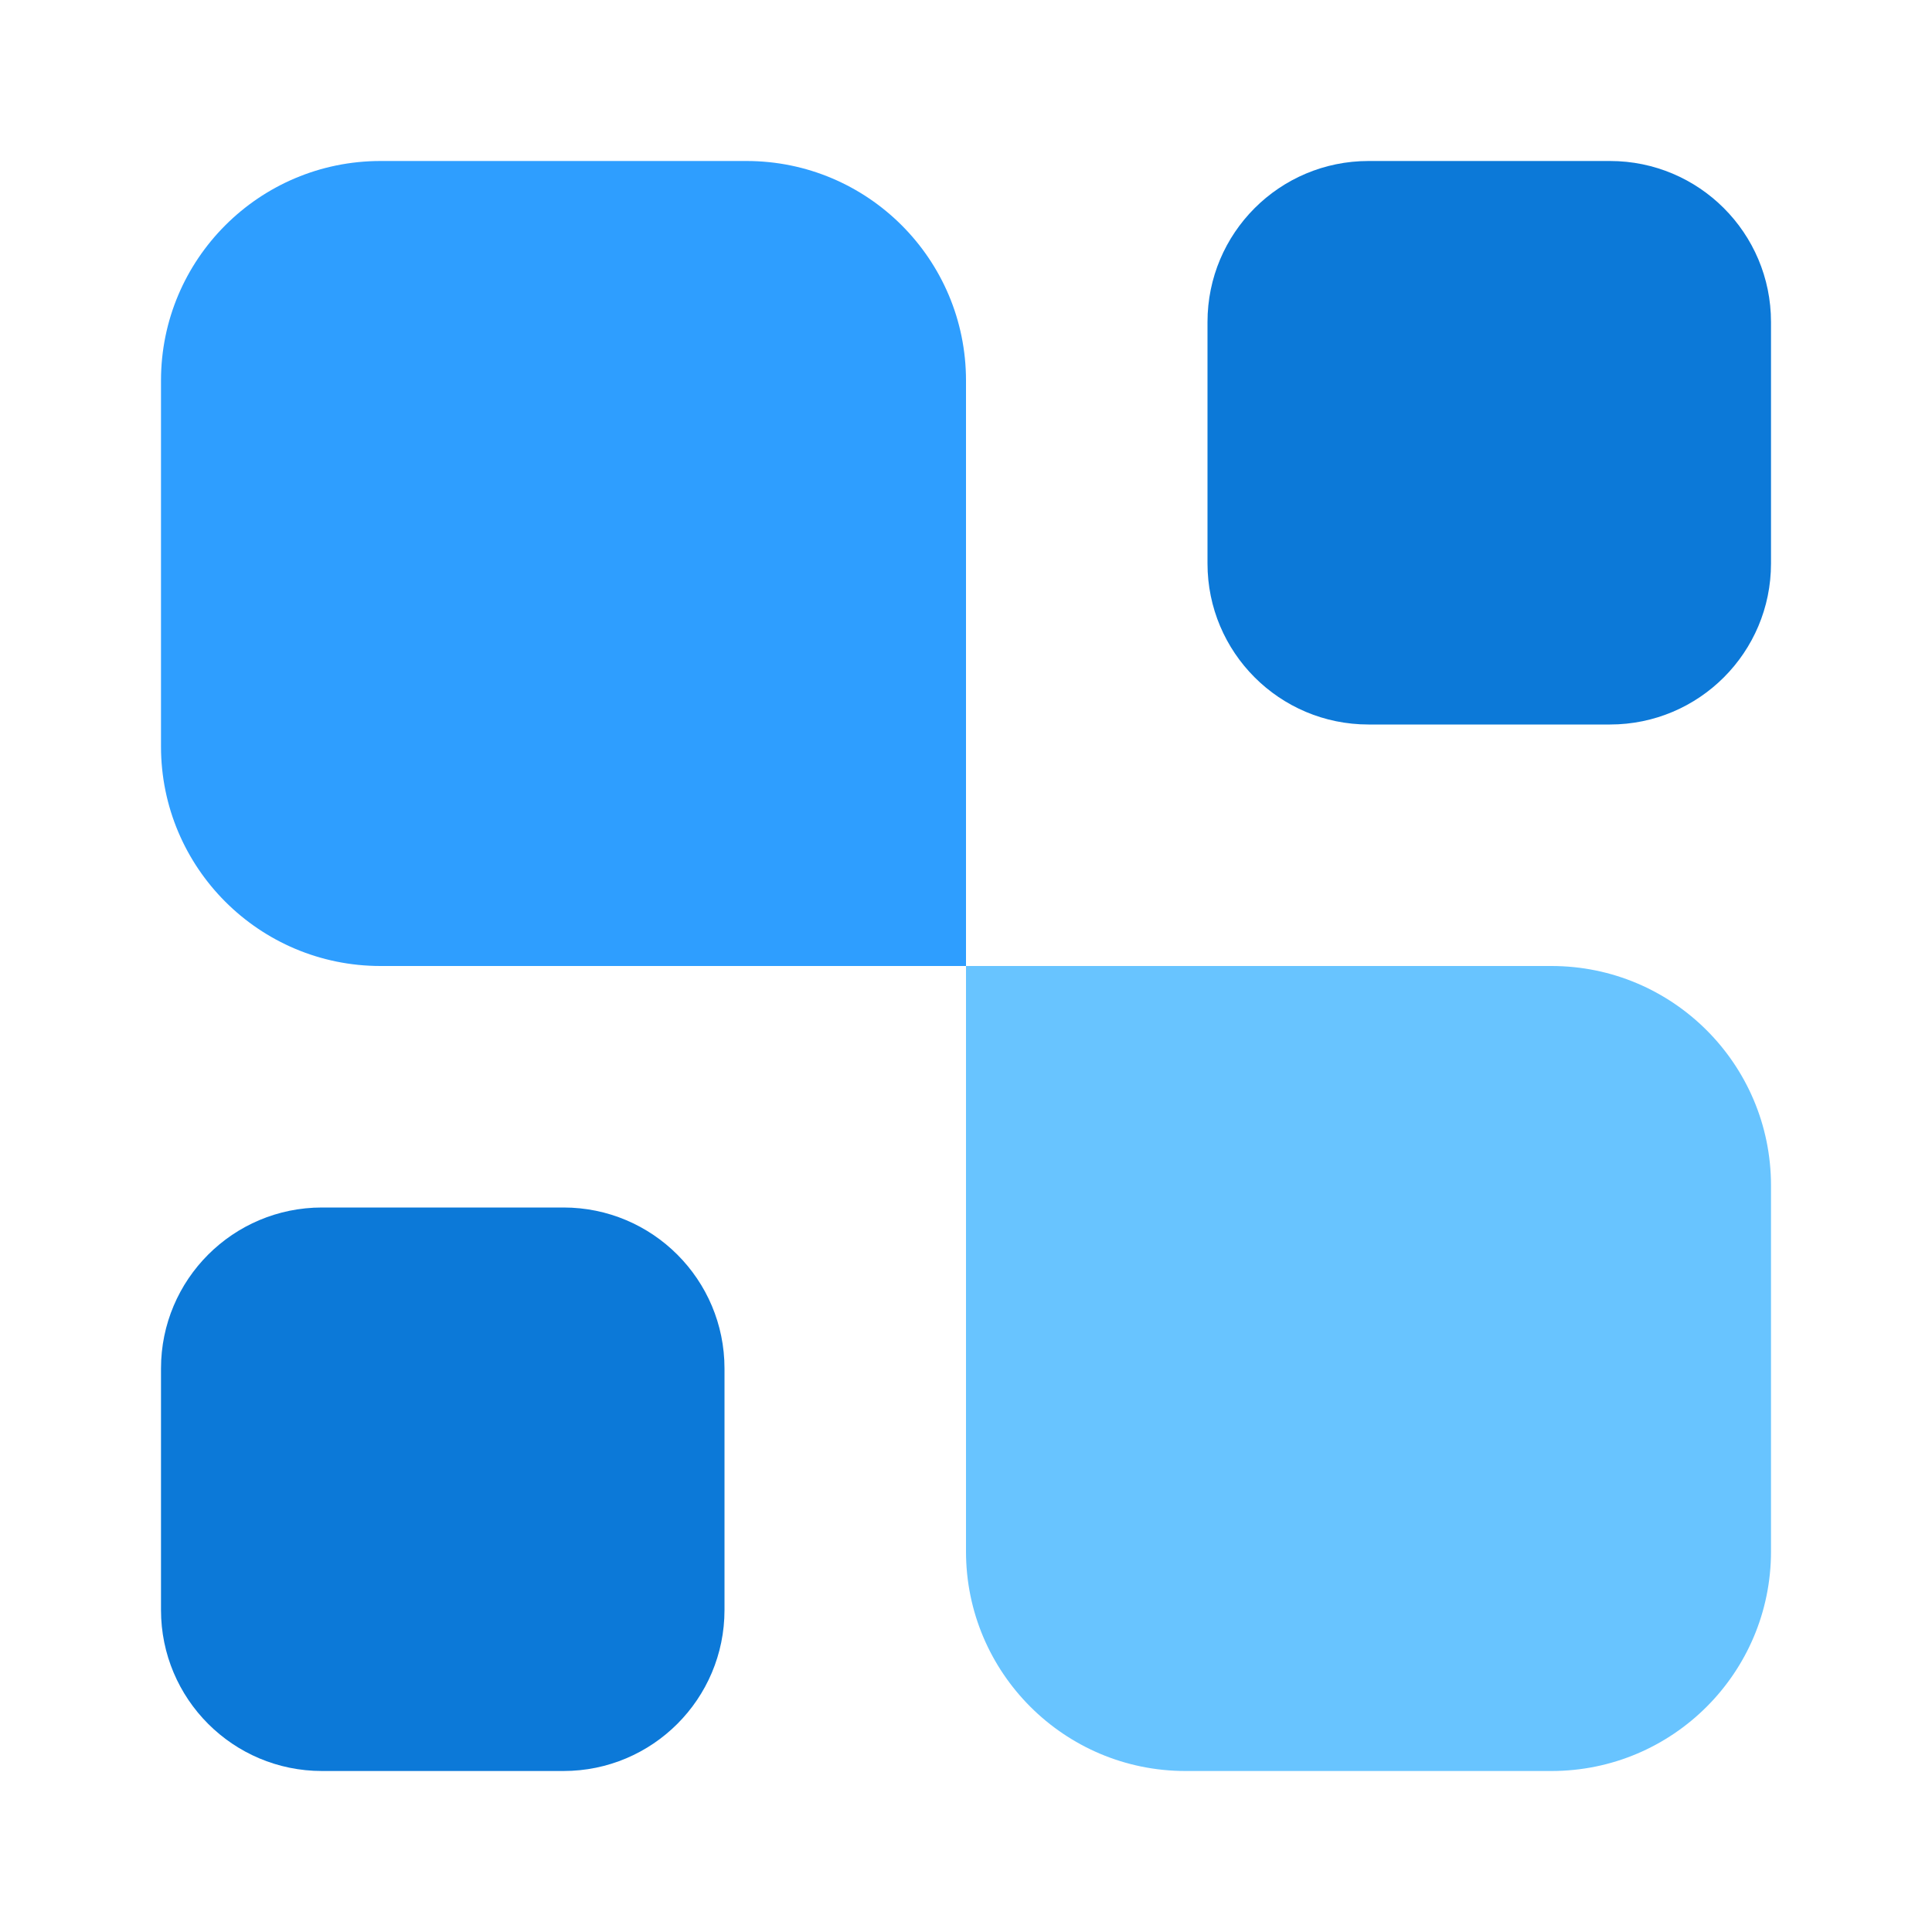
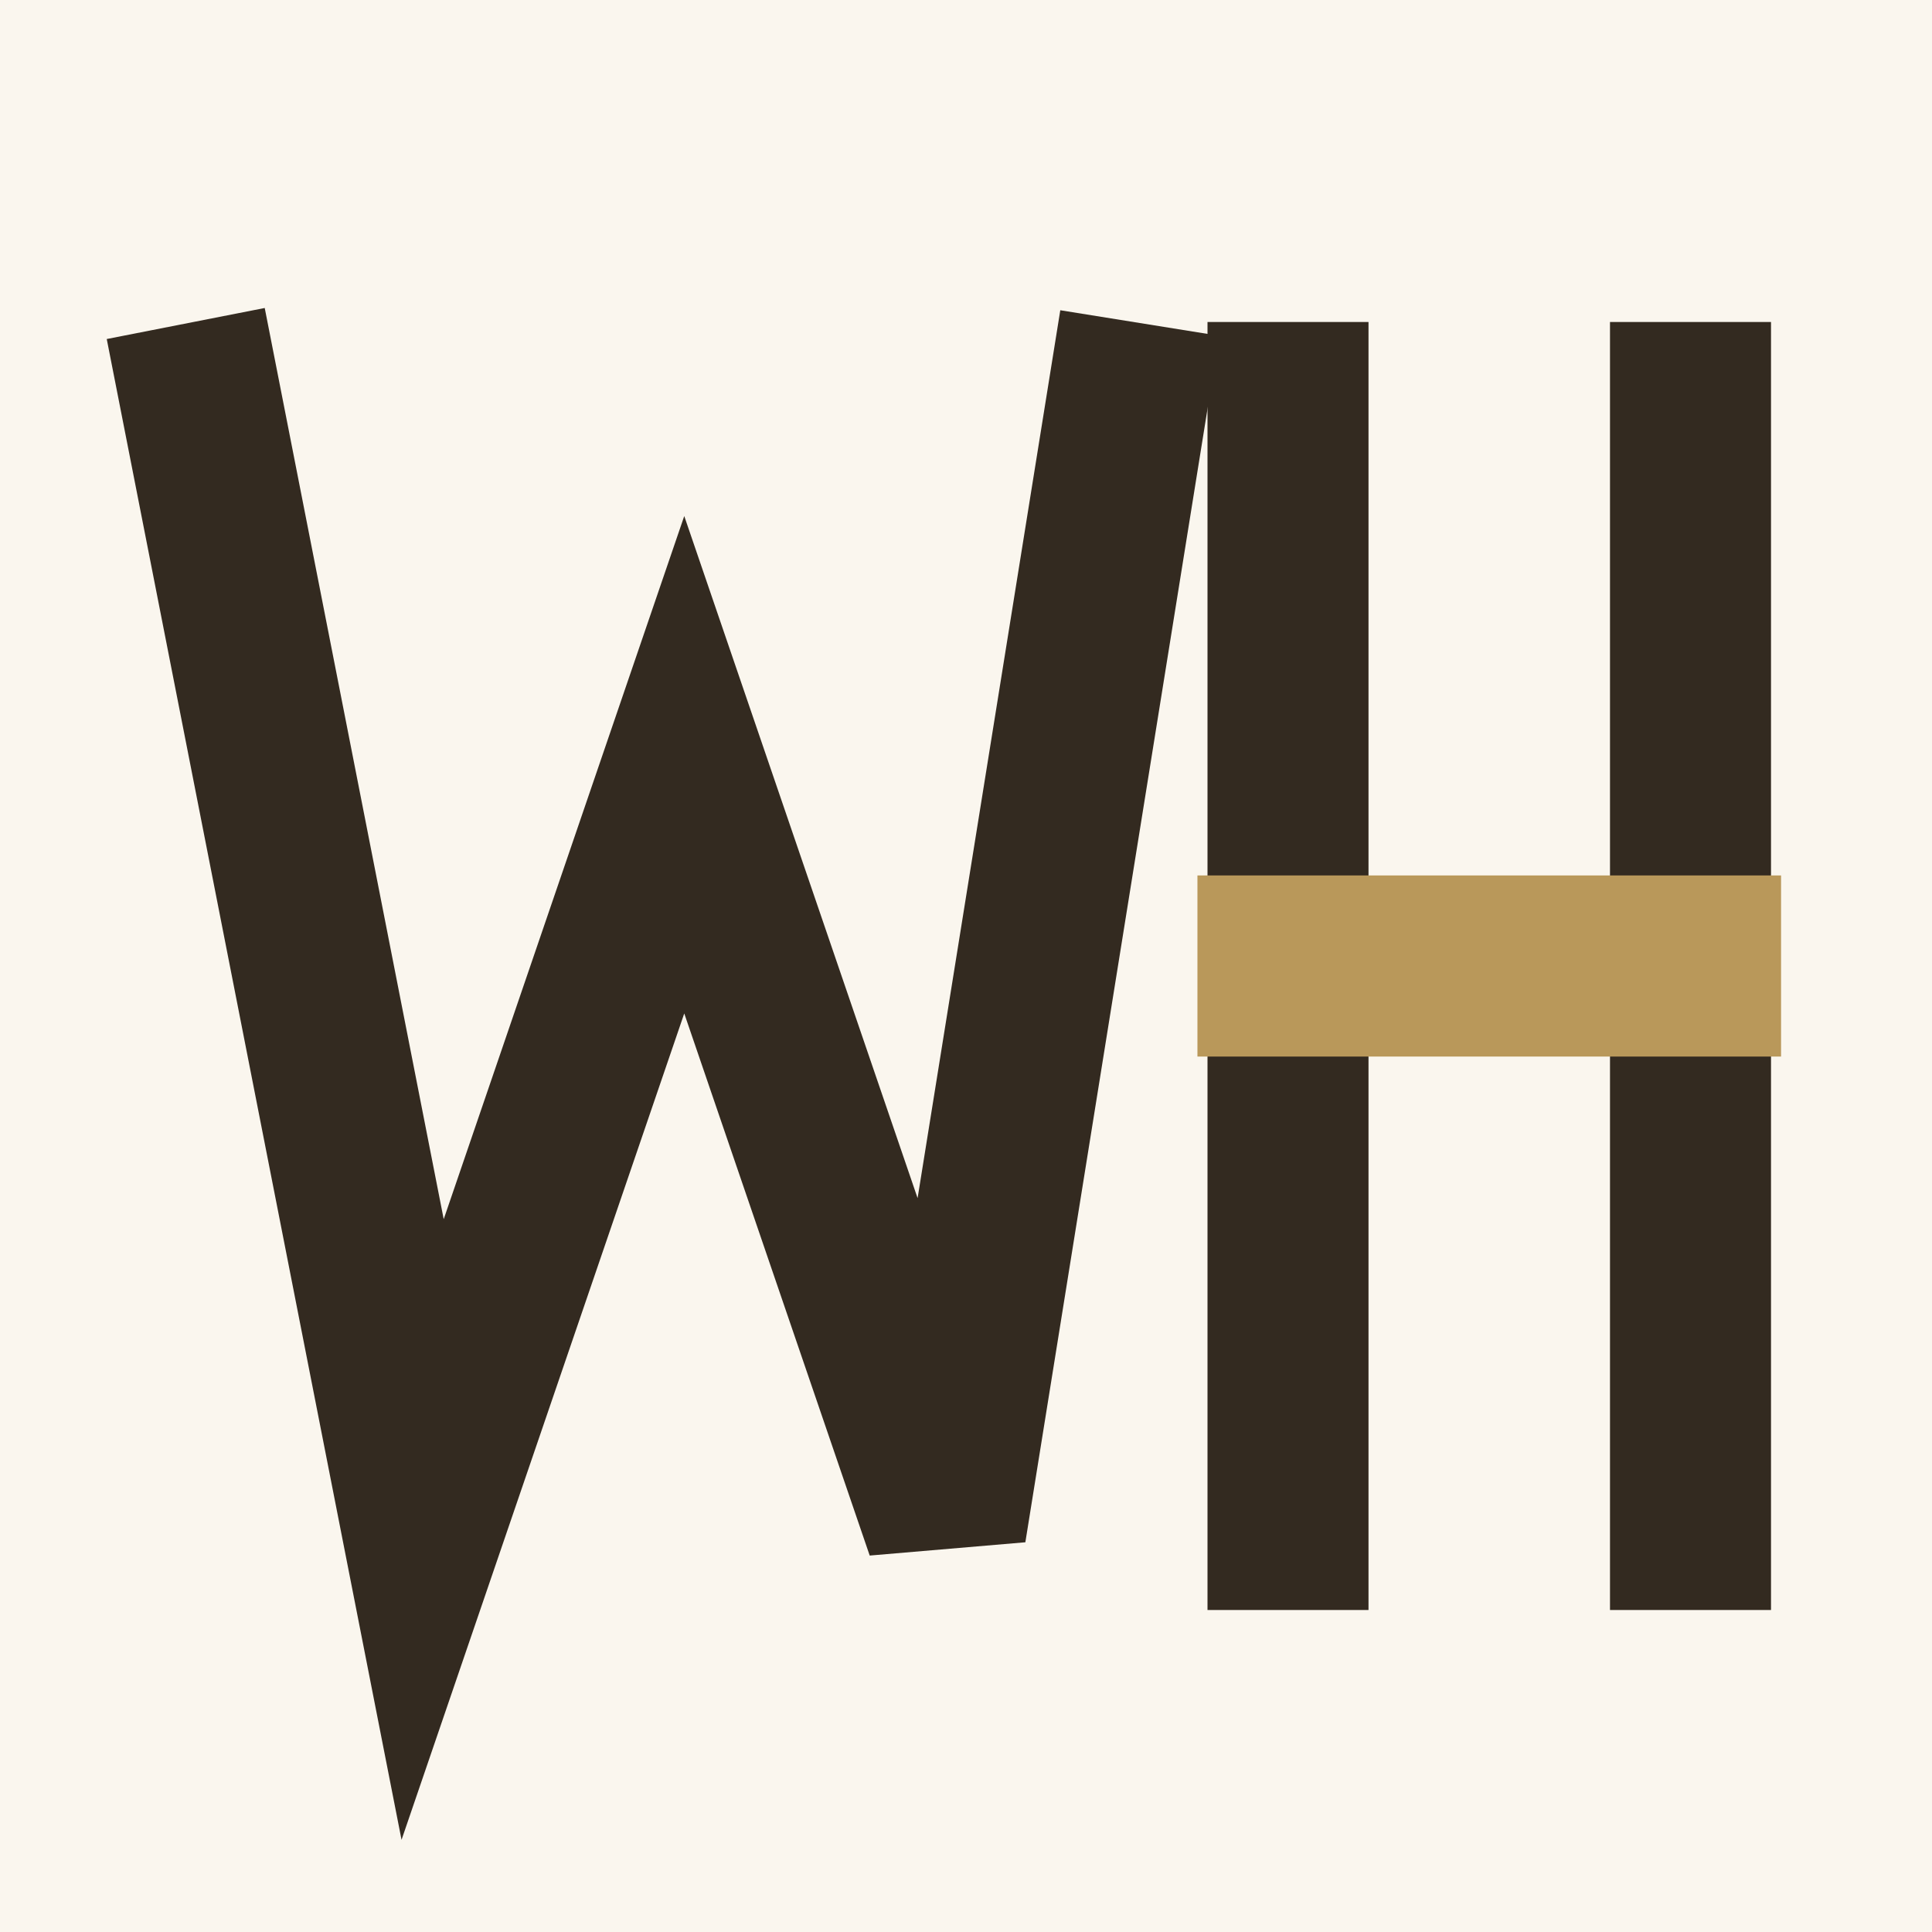
<svg xmlns="http://www.w3.org/2000/svg" width="24" height="24" viewBox="0 0 24 24" fill="none">
-   <path d="M22 19.273C22 20.779 20.779 22 19.273 22H14.727C13.221 22 12 20.779 12 19.273V12H19.273C20.779 12 22 13.221 22 14.727V19.273Z" fill="#68C4FF" />
-   <path d="M20 2C21.105 2 22 2.895 22 4V7C22 8.105 21.105 9 20 9H17C15.895 9 15 8.105 15 7V4C15 2.895 15.895 2 17 2H20Z" fill="#0C79D8" />
-   <path d="M7 15C8.105 15 9 15.895 9 17V20C9 21.105 8.105 22 7 22H4C2.895 22 2 21.105 2 20V17C2 15.895 2.895 15 4 15H7Z" fill="#0C79D8" />
-   <path d="M12 12H4.727C3.221 12 2 10.779 2 9.273V4.727C2 3.221 3.221 2 4.727 2H9.273C10.779 2 12 3.221 12 4.727V12Z" fill="#2E9EFF" />
+   <rect width="24" height="24" fill="#FAF6EE" />
+   <path d="M2.5 5L5.25 19L8.5 9.5L11.75 19L14 5" stroke="#332A20" stroke-width="2" stroke-linecap="square" stroke-linejoin="miter" />
+   <path d="M16 5V19M21 5V19" stroke="#332A20" stroke-width="2" stroke-linecap="square" />
+   <path d="M16 12H21" stroke="#B9985A" stroke-width="2.25" stroke-linecap="square" />
</svg>
